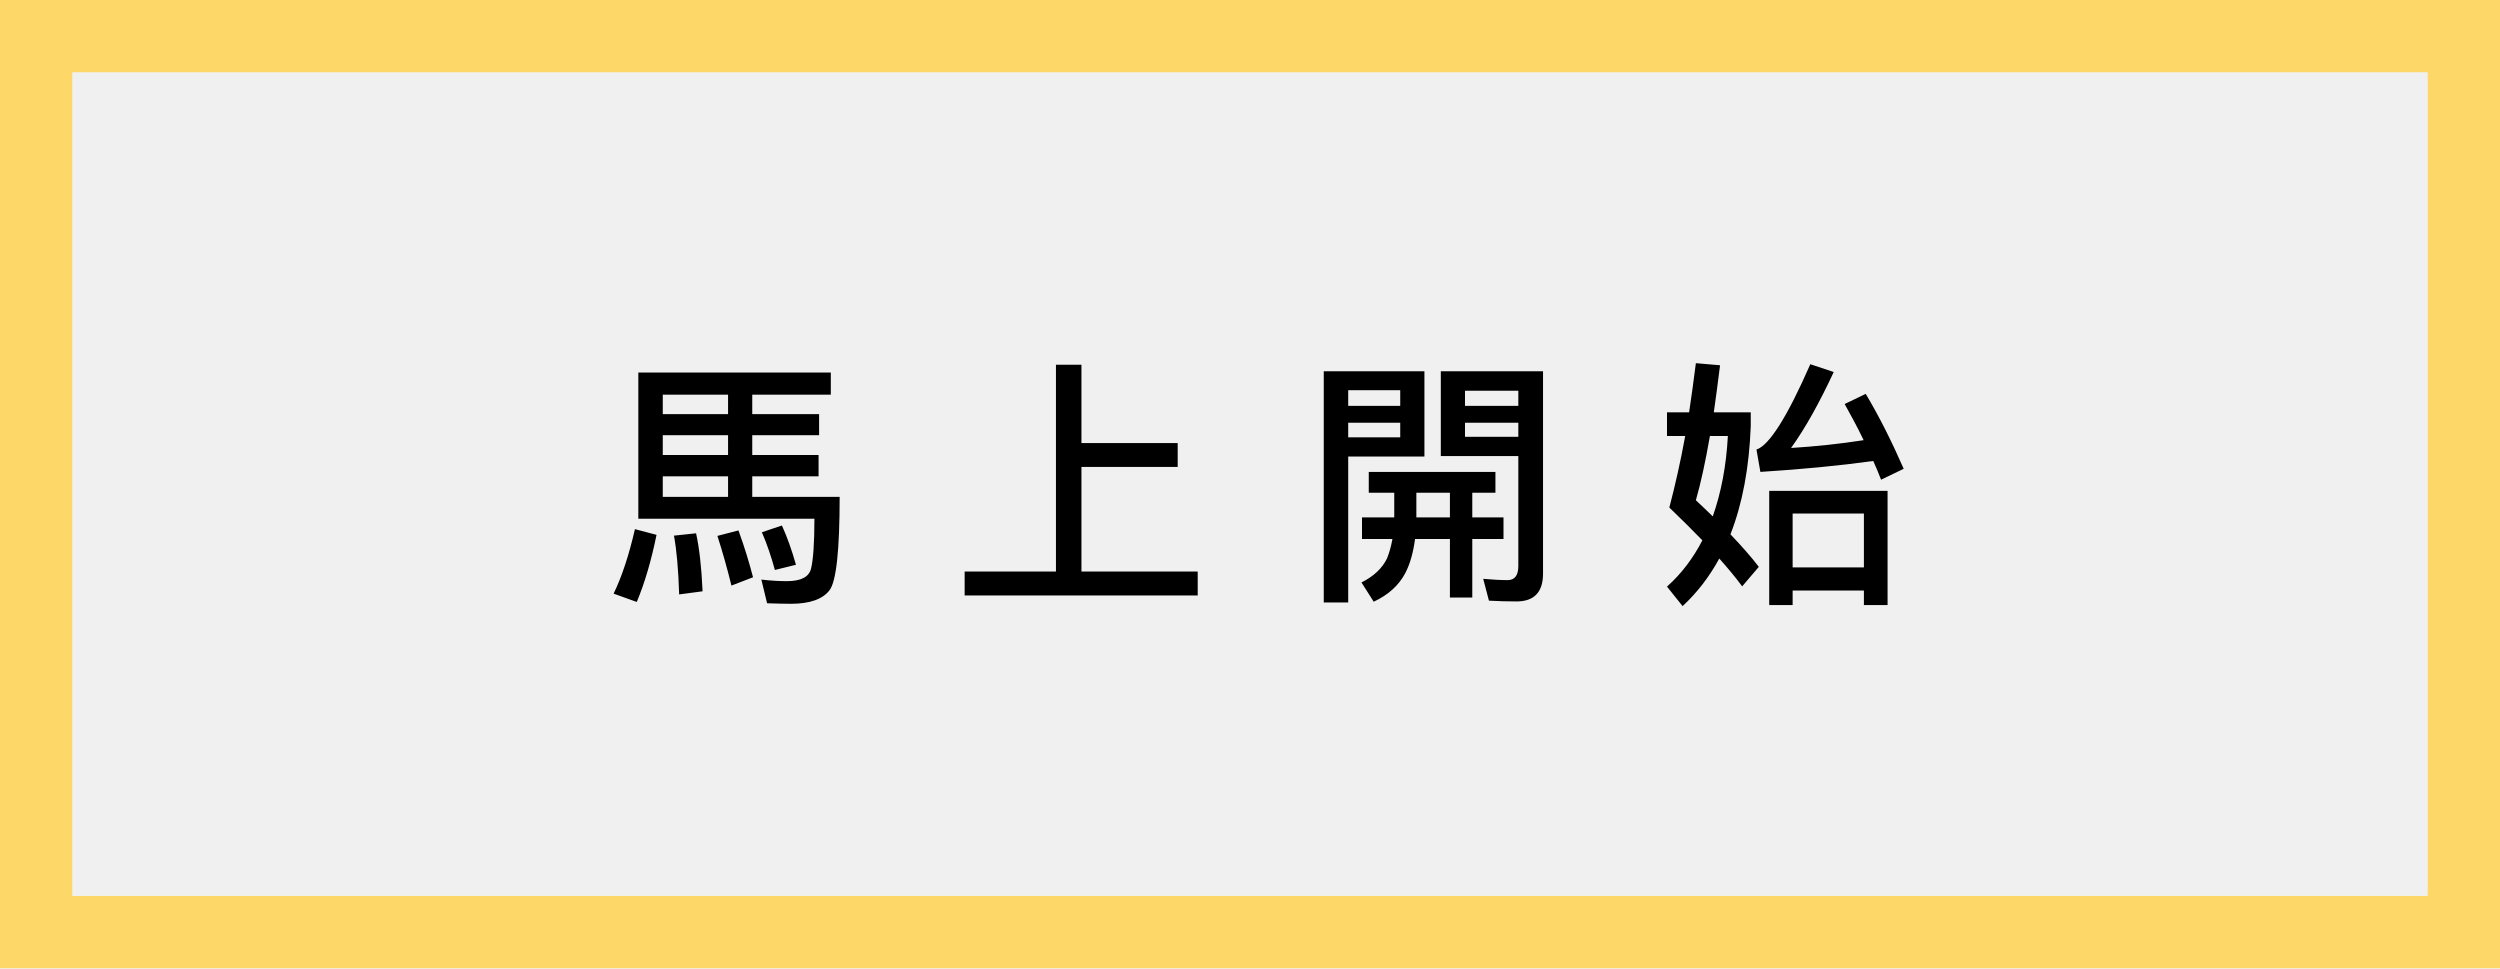
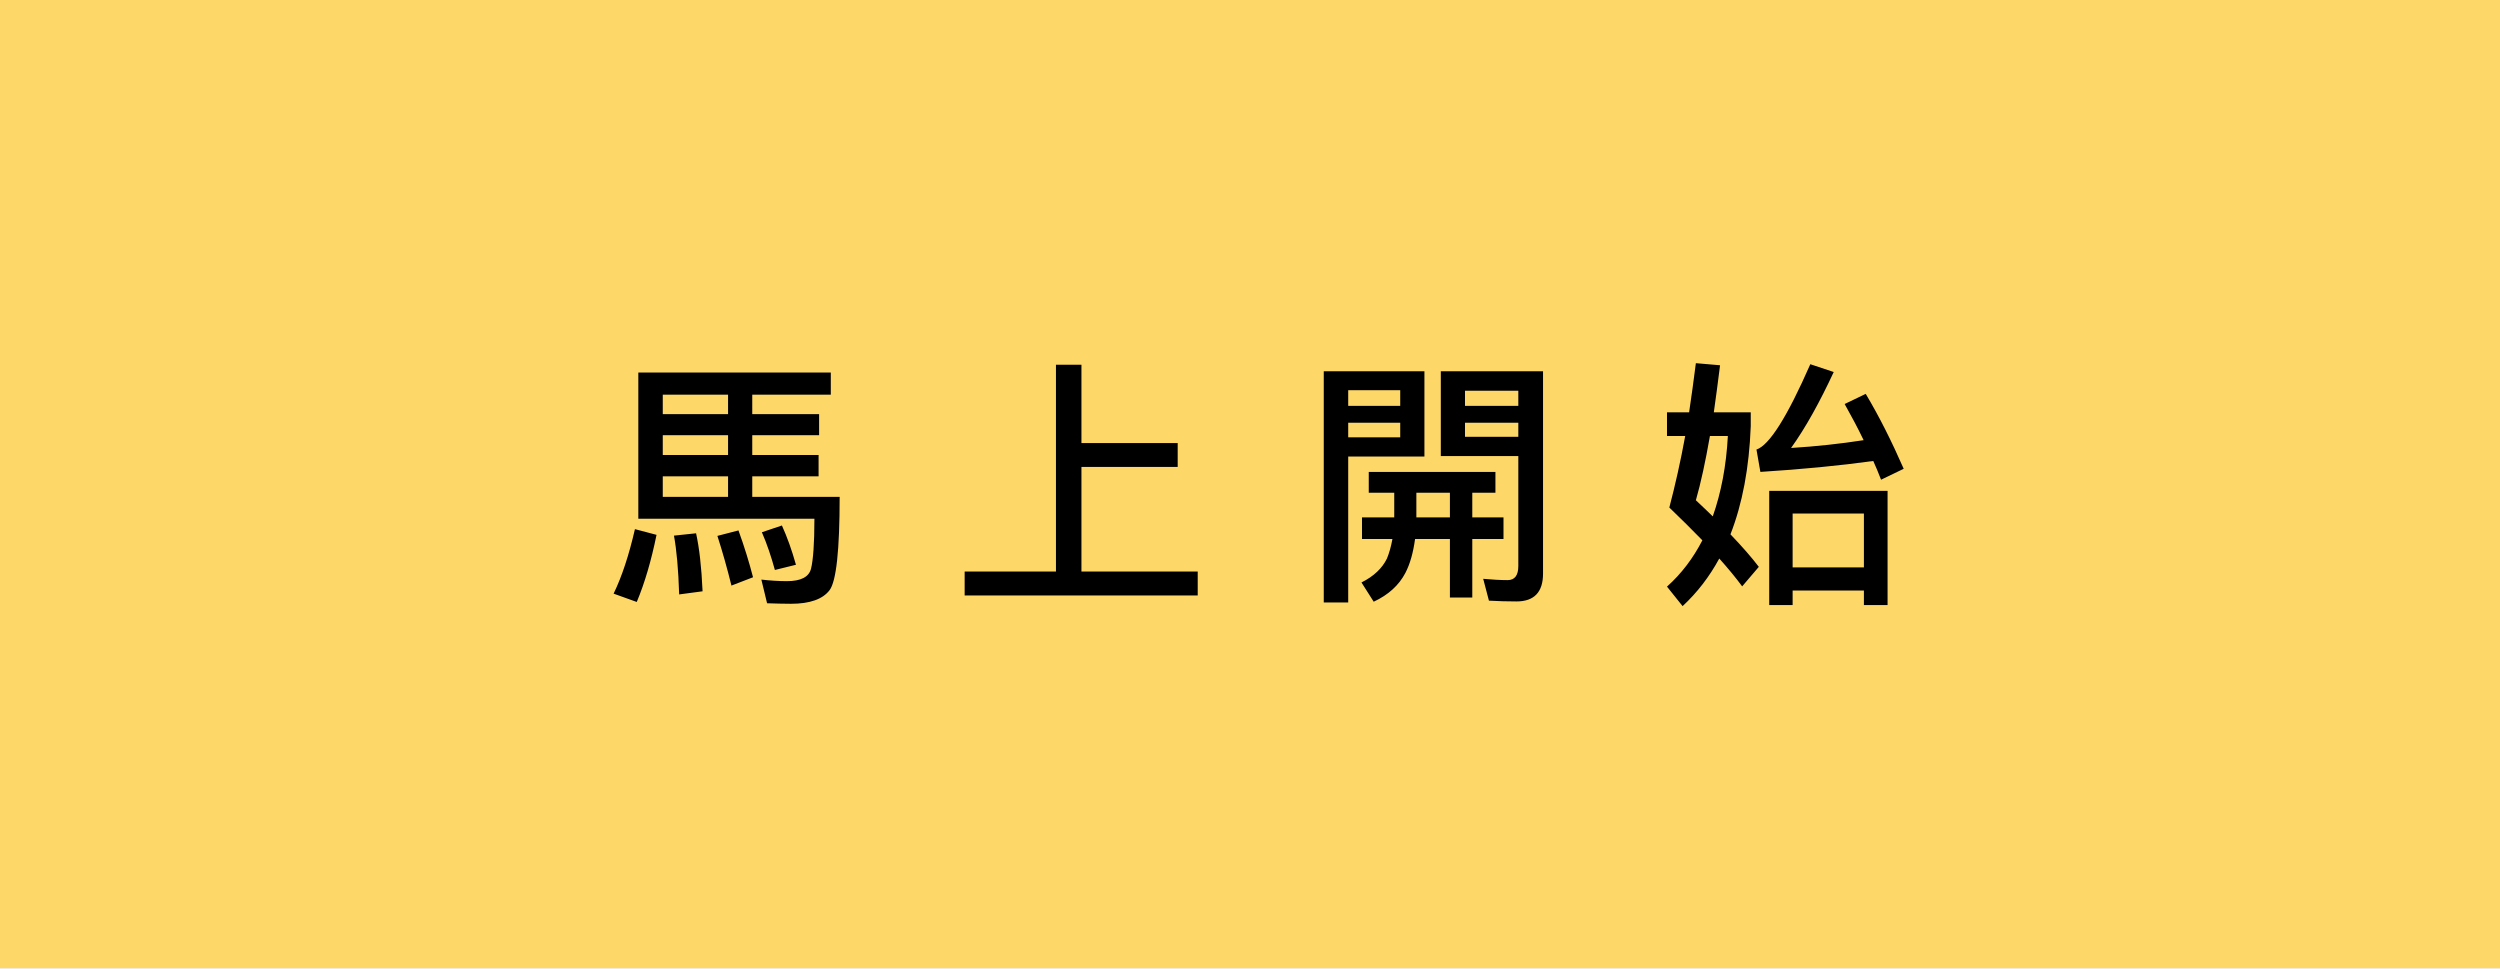
<svg xmlns="http://www.w3.org/2000/svg" xmlns:xlink="http://www.w3.org/1999/xlink" width="173px" height="67px" viewBox="0 0 173 67" version="1.1">
  <defs>
    <rect id="path-1" x="0" y="0" width="173" height="67" />
    <mask id="mask-2" maskContentUnits="userSpaceOnUse" maskUnits="objectBoundingBox" x="0" y="0" width="173" height="67" fill="white">
      <use xlink:href="#path-1" />
    </mask>
  </defs>
  <g id="Main" stroke="none" stroke-width="1" fill="none" fill-rule="evenodd">
-     <g id="合作社" transform="translate(-160, -3016)">
-       <g id="F" transform="translate(160, 3016)">
-         <use id="Rectangle-8" stroke="#FDD768" mask="url(#mask-2)" stroke-width="10" xlink:href="#path-1" />
-         <path d="M45.864,30.118 L50.382,30.118 L50.382,31.486 L45.864,31.486 L45.864,30.118 Z M45.864,32.962 L50.382,32.962 L50.382,34.384 L45.864,34.384 L45.864,32.962 Z M52.056,34.384 L52.056,32.962 L56.646,32.962 L56.646,31.486 L52.056,31.486 L52.056,30.118 L56.682,30.118 L56.682,28.66 L52.056,28.66 L52.056,27.31 L57.492,27.31 L57.492,25.78 L44.172,25.78 L44.172,35.896 L56.358,35.896 C56.358,37.624 56.268,38.776 56.124,39.352 C55.98,39.928 55.422,40.216 54.45,40.216 C53.91,40.216 53.316,40.18 52.686,40.108 L53.082,41.746 C53.658,41.764 54.198,41.782 54.738,41.782 C56.052,41.782 56.934,41.458 57.402,40.846 C57.87,40.234 58.104,38.074 58.104,34.384 L52.056,34.384 Z M50.382,27.31 L50.382,28.66 L45.864,28.66 L45.864,27.31 L50.382,27.31 Z M43.938,36.616 C43.524,38.416 43.038,39.892 42.462,41.08 L44.064,41.656 C44.622,40.324 45.072,38.776 45.432,37.012 L43.938,36.616 Z M48.168,36.904 L46.638,37.066 C46.818,38.038 46.944,39.388 46.998,41.134 L48.618,40.918 C48.546,39.226 48.384,37.876 48.168,36.904 L48.168,36.904 Z M51.102,36.706 L49.644,37.084 C50.004,38.2 50.328,39.352 50.616,40.522 L52.11,39.946 C51.858,38.974 51.534,37.894 51.102,36.706 L51.102,36.706 Z M54.108,36.364 L52.722,36.832 C53.082,37.66 53.37,38.524 53.622,39.442 L55.08,39.082 C54.792,38.056 54.468,37.156 54.108,36.364 L54.108,36.364 Z M73.072,25.24 L73.072,39.55 L66.754,39.55 L66.754,41.206 L82.882,41.206 L82.882,39.55 L74.836,39.55 L74.836,32.314 L81.496,32.314 L81.496,30.658 L74.836,30.658 L74.836,25.24 L73.072,25.24 Z M94.25,35.806 L94.25,37.3 L96.356,37.3 C96.266,37.804 96.14,38.254 95.978,38.65 C95.654,39.316 95.078,39.874 94.214,40.306 L95.06,41.638 C96.068,41.17 96.806,40.504 97.256,39.64 C97.58,39.01 97.796,38.236 97.922,37.3 L100.334,37.3 L100.334,41.35 L101.882,41.35 L101.882,37.3 L104.042,37.3 L104.042,35.806 L101.882,35.806 L101.882,34.096 L103.484,34.096 L103.484,32.656 L94.718,32.656 L94.718,34.096 L96.482,34.096 L96.482,35.806 L94.25,35.806 Z M100.334,35.806 L98.012,35.806 L98.012,34.096 L100.334,34.096 L100.334,35.806 Z M93.296,29.254 L96.896,29.254 L96.896,30.262 L93.296,30.262 L93.296,29.254 Z M96.896,28.084 L93.296,28.084 L93.296,27.004 L96.896,27.004 L96.896,28.084 Z M101.378,29.254 L105.068,29.254 L105.068,30.226 L101.378,30.226 L101.378,29.254 Z M105.068,28.084 L101.378,28.084 L101.378,27.04 L105.068,27.04 L105.068,28.084 Z M98.57,25.69 L91.604,25.69 L91.604,41.692 L93.296,41.692 L93.296,31.594 L98.57,31.594 L98.57,25.69 Z M105.068,31.558 L105.068,39.172 C105.068,39.82 104.816,40.144 104.33,40.144 C103.808,40.144 103.25,40.108 102.638,40.054 L103.034,41.566 C103.682,41.602 104.312,41.62 104.942,41.62 C106.166,41.62 106.778,40.972 106.778,39.694 L106.778,25.69 L99.704,25.69 L99.704,31.558 L105.068,31.558 Z M117.354,25.132 C117.21,26.302 117.048,27.436 116.886,28.534 L115.356,28.534 L115.356,30.172 L116.616,30.172 C116.292,31.954 115.914,33.61 115.518,35.122 C116.346,35.914 117.102,36.67 117.804,37.39 C117.174,38.614 116.364,39.694 115.356,40.594 L116.436,41.944 C117.444,41.008 118.29,39.91 118.974,38.65 C119.586,39.334 120.108,39.964 120.558,40.576 L121.71,39.226 C121.206,38.56 120.54,37.804 119.748,36.976 C120.576,34.852 121.044,32.368 121.152,29.488 L121.152,28.534 L118.596,28.534 C118.74,27.526 118.884,26.428 119.028,25.276 L117.354,25.132 Z M118.524,35.734 C118.164,35.374 117.768,35.014 117.354,34.618 C117.696,33.43 118.02,31.936 118.326,30.172 L119.568,30.172 C119.46,32.242 119.1,34.096 118.524,35.734 L118.524,35.734 Z M130.62,33.97 L122.43,33.97 L122.43,41.872 L124.05,41.872 L124.05,40.864 L128.982,40.864 L128.982,41.872 L130.62,41.872 L130.62,33.97 Z M124.05,39.262 L124.05,35.536 L128.982,35.536 L128.982,39.262 L124.05,39.262 Z M121.818,32.656 C124.68,32.476 127.29,32.224 129.63,31.9 C129.81,32.296 129.99,32.728 130.17,33.196 L131.736,32.44 C130.908,30.55 130.044,28.822 129.108,27.256 L127.65,27.958 C128.082,28.732 128.532,29.56 128.964,30.46 C127.344,30.712 125.67,30.892 123.942,31 C124.95,29.596 125.922,27.832 126.894,25.744 L125.274,25.204 C123.672,28.858 122.43,30.82 121.548,31.108 L121.818,32.656 Z" id="馬上開始" fill="#000000" />
+     <g id="合作社" transform="translate(-354, -3156)">
+       <g id="Dock" transform="translate(80, 3129)">
+         <g id="F" transform="translate(274, 27)">
+           <use id="Rectangle-8" stroke="#FDD768" mask="url(#mask-2)" stroke-width="10" fill="#FDD768" xlink:href="#path-1" />
+           <path d="M45.864,30.118 L50.382,30.118 L50.382,31.486 L45.864,31.486 L45.864,30.118 Z M45.864,32.962 L50.382,32.962 L50.382,34.384 L45.864,34.384 L45.864,32.962 Z M52.056,34.384 L52.056,32.962 L56.646,32.962 L56.646,31.486 L52.056,31.486 L52.056,30.118 L56.682,30.118 L56.682,28.66 L52.056,28.66 L52.056,27.31 L57.492,27.31 L57.492,25.78 L44.172,25.78 L44.172,35.896 L56.358,35.896 C56.358,37.624 56.268,38.776 56.124,39.352 C55.98,39.928 55.422,40.216 54.45,40.216 C53.91,40.216 53.316,40.18 52.686,40.108 L53.082,41.746 C53.658,41.764 54.198,41.782 54.738,41.782 C56.052,41.782 56.934,41.458 57.402,40.846 C57.87,40.234 58.104,38.074 58.104,34.384 L52.056,34.384 Z M50.382,27.31 L50.382,28.66 L45.864,28.66 L45.864,27.31 L50.382,27.31 Z M43.938,36.616 C43.524,38.416 43.038,39.892 42.462,41.08 L44.064,41.656 C44.622,40.324 45.072,38.776 45.432,37.012 L43.938,36.616 Z M48.168,36.904 L46.638,37.066 C46.818,38.038 46.944,39.388 46.998,41.134 L48.618,40.918 C48.546,39.226 48.384,37.876 48.168,36.904 L48.168,36.904 Z M51.102,36.706 L49.644,37.084 C50.004,38.2 50.328,39.352 50.616,40.522 L52.11,39.946 C51.858,38.974 51.534,37.894 51.102,36.706 L51.102,36.706 Z M54.108,36.364 L52.722,36.832 C53.082,37.66 53.37,38.524 53.622,39.442 L55.08,39.082 C54.792,38.056 54.468,37.156 54.108,36.364 L54.108,36.364 Z M73.072,25.24 L73.072,39.55 L66.754,39.55 L66.754,41.206 L82.882,41.206 L82.882,39.55 L74.836,39.55 L74.836,32.314 L81.496,32.314 L81.496,30.658 L74.836,30.658 L74.836,25.24 L73.072,25.24 Z M94.25,35.806 L94.25,37.3 L96.356,37.3 C96.266,37.804 96.14,38.254 95.978,38.65 C95.654,39.316 95.078,39.874 94.214,40.306 L95.06,41.638 C96.068,41.17 96.806,40.504 97.256,39.64 C97.58,39.01 97.796,38.236 97.922,37.3 L100.334,37.3 L100.334,41.35 L101.882,41.35 L101.882,37.3 L104.042,37.3 L104.042,35.806 L101.882,35.806 L101.882,34.096 L103.484,34.096 L103.484,32.656 L94.718,32.656 L94.718,34.096 L96.482,34.096 L96.482,35.806 L94.25,35.806 Z M100.334,35.806 L98.012,35.806 L98.012,34.096 L100.334,34.096 L100.334,35.806 Z M93.296,29.254 L96.896,29.254 L96.896,30.262 L93.296,30.262 L93.296,29.254 Z M96.896,28.084 L93.296,28.084 L93.296,27.004 L96.896,27.004 L96.896,28.084 Z M101.378,29.254 L105.068,29.254 L105.068,30.226 L101.378,30.226 L101.378,29.254 Z M105.068,28.084 L101.378,28.084 L101.378,27.04 L105.068,27.04 L105.068,28.084 Z M98.57,25.69 L91.604,25.69 L91.604,41.692 L93.296,41.692 L93.296,31.594 L98.57,31.594 L98.57,25.69 Z M105.068,31.558 L105.068,39.172 C105.068,39.82 104.816,40.144 104.33,40.144 C103.808,40.144 103.25,40.108 102.638,40.054 L103.034,41.566 C103.682,41.602 104.312,41.62 104.942,41.62 C106.166,41.62 106.778,40.972 106.778,39.694 L106.778,25.69 L99.704,25.69 L99.704,31.558 L105.068,31.558 Z M117.354,25.132 C117.21,26.302 117.048,27.436 116.886,28.534 L115.356,28.534 L115.356,30.172 L116.616,30.172 C116.292,31.954 115.914,33.61 115.518,35.122 C116.346,35.914 117.102,36.67 117.804,37.39 C117.174,38.614 116.364,39.694 115.356,40.594 L116.436,41.944 C117.444,41.008 118.29,39.91 118.974,38.65 C119.586,39.334 120.108,39.964 120.558,40.576 L121.71,39.226 C121.206,38.56 120.54,37.804 119.748,36.976 C120.576,34.852 121.044,32.368 121.152,29.488 L121.152,28.534 L118.596,28.534 C118.74,27.526 118.884,26.428 119.028,25.276 L117.354,25.132 Z M118.524,35.734 C118.164,35.374 117.768,35.014 117.354,34.618 C117.696,33.43 118.02,31.936 118.326,30.172 L119.568,30.172 C119.46,32.242 119.1,34.096 118.524,35.734 L118.524,35.734 Z M130.62,33.97 L122.43,33.97 L122.43,41.872 L124.05,41.872 L124.05,40.864 L128.982,40.864 L128.982,41.872 L130.62,41.872 L130.62,33.97 Z M124.05,39.262 L124.05,35.536 L128.982,35.536 L128.982,39.262 L124.05,39.262 Z M121.818,32.656 C124.68,32.476 127.29,32.224 129.63,31.9 C129.81,32.296 129.99,32.728 130.17,33.196 L131.736,32.44 C130.908,30.55 130.044,28.822 129.108,27.256 L127.65,27.958 C128.082,28.732 128.532,29.56 128.964,30.46 C127.344,30.712 125.67,30.892 123.942,31 C124.95,29.596 125.922,27.832 126.894,25.744 L125.274,25.204 C123.672,28.858 122.43,30.82 121.548,31.108 L121.818,32.656 Z" id="馬上開始" fill="#000000" />
+         </g>
      </g>
    </g>
  </g>
</svg>
